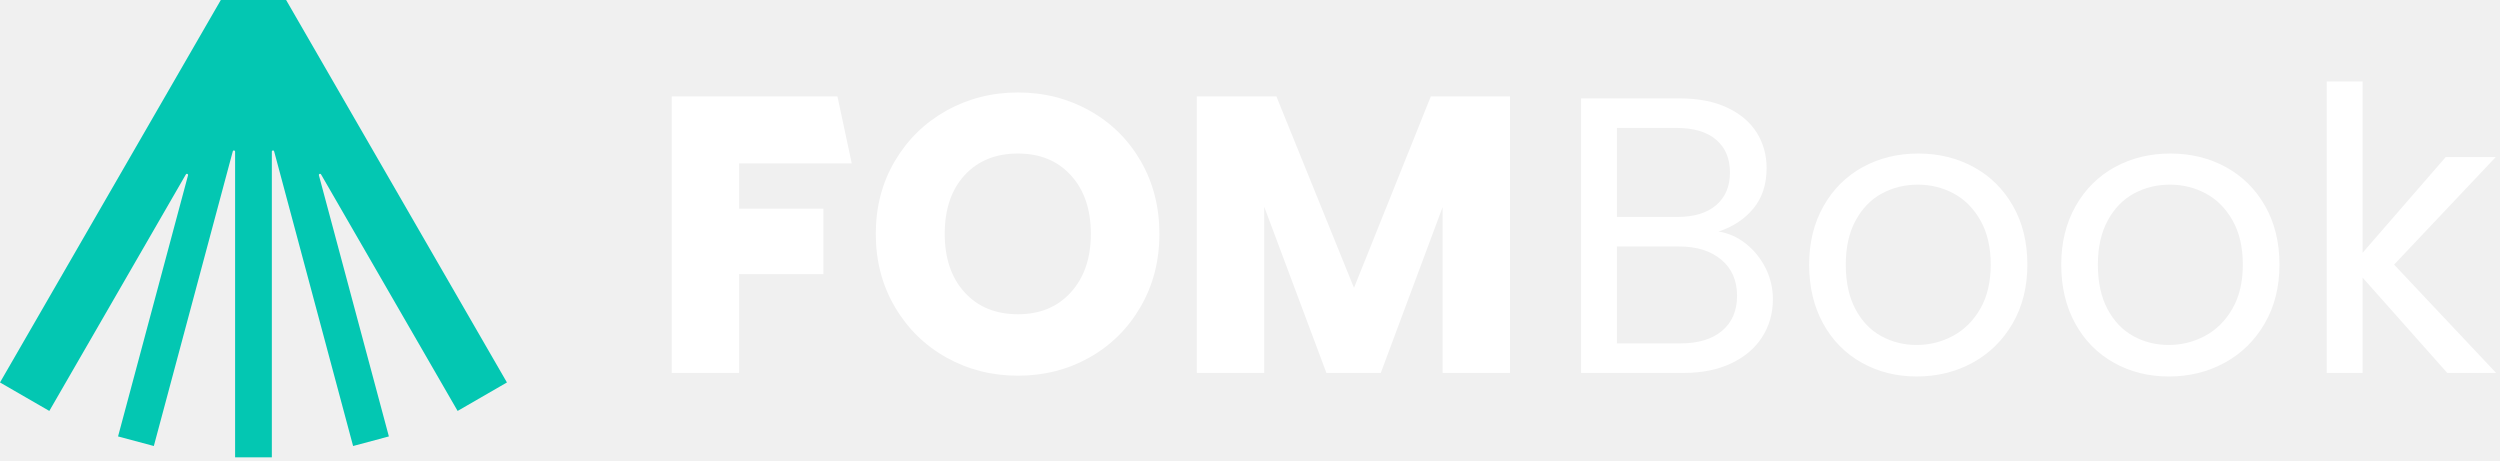
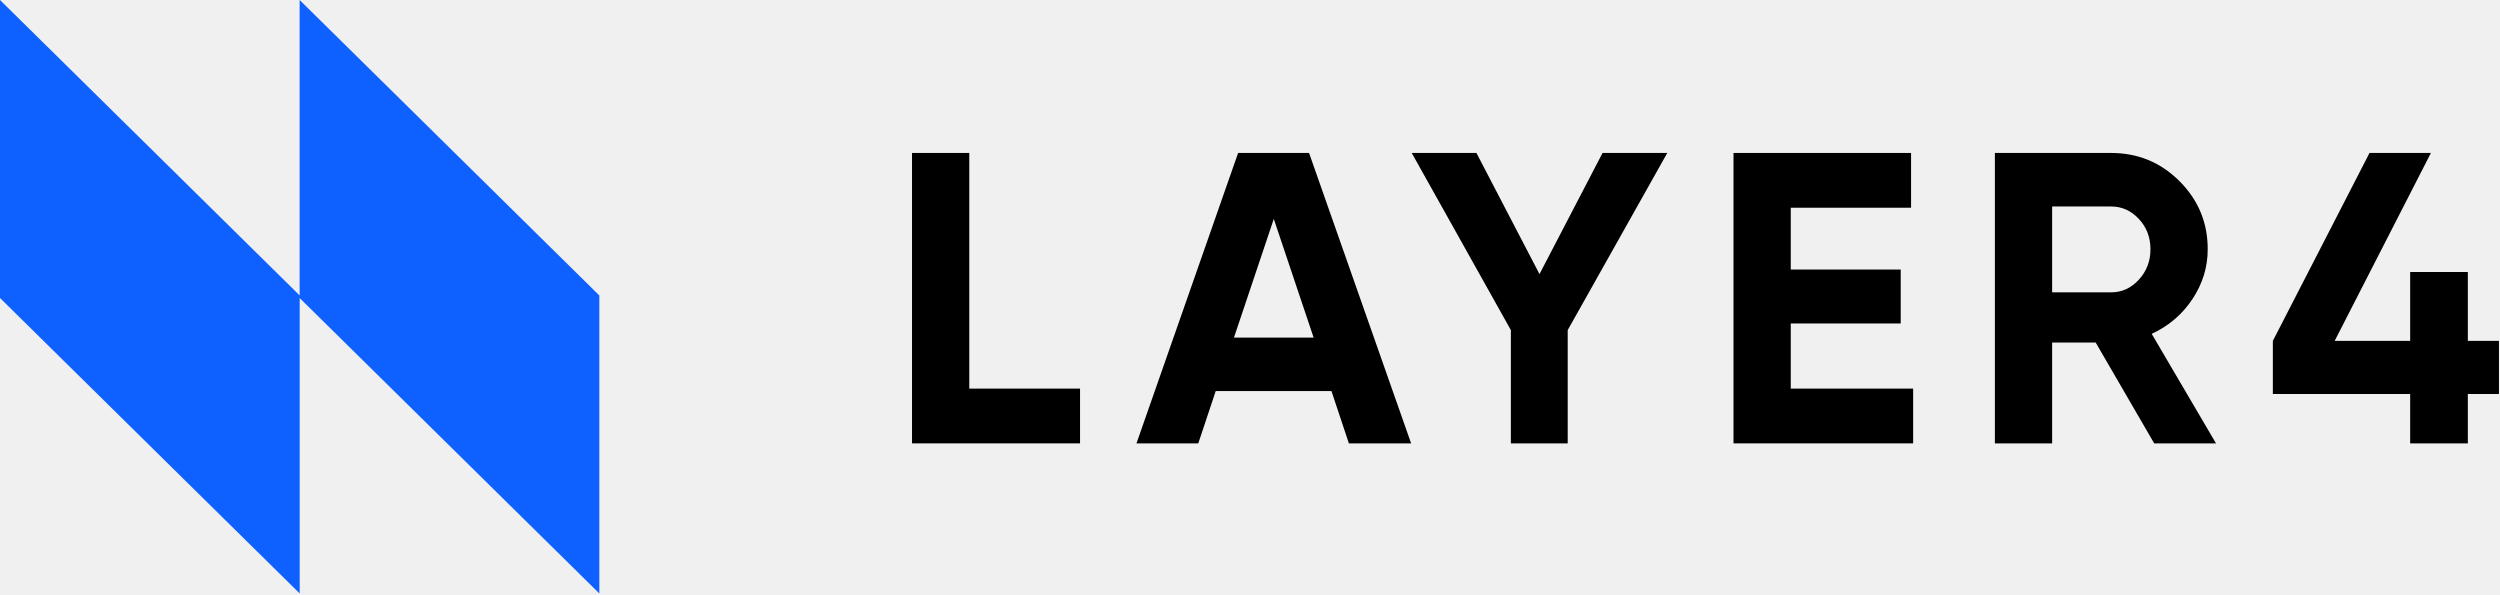
- <svg xmlns="http://www.w3.org/2000/svg" width="100%" height="100%" viewBox="0 0 489 90" version="1.1" xml:space="preserve" style="fill-rule:evenodd;clip-rule:evenodd;stroke-linejoin:round;stroke-miterlimit:2;">
+ <svg xmlns="http://www.w3.org/2000/svg" width="100%" height="100%" viewBox="0 0 820 195" version="1.1" xml:space="preserve" style="fill-rule:evenodd;clip-rule:evenodd;stroke-linejoin:round;stroke-miterlimit:2;">
+   <path d="M98.303,97.769L98.303,194.658L0,97.743L0,0L98.277,96.889L98.277,0L196.58,96.915L196.58,194.658L98.303,97.769Z" style="fill:rgb(14,97,255);" />
  <g>
-     <g>
-       <path d="M163.803,18.859L166.604,31.967L144.568,31.967L144.568,40.818L161.057,40.818L161.057,53.626L144.568,53.626L144.568,72.947L131.393,72.947L131.393,18.859L163.803,18.859Z" style="fill:white;fill-rule:nonzero;" />
-       <path d="M199.119,73.486C194.034,73.486 189.372,72.305 185.135,69.942C180.897,67.579 177.532,64.279 175.041,60.041C172.55,55.803 171.304,51.039 171.304,45.749C171.304,40.458 172.55,35.707 175.041,31.495C177.532,27.283 180.897,23.995 185.135,21.632C189.372,19.27 194.034,18.088 199.119,18.088C204.204,18.088 208.865,19.27 213.103,21.632C217.341,23.995 220.68,27.283 223.119,31.495C225.559,35.707 226.779,40.458 226.779,45.749C226.779,51.039 225.546,55.803 223.081,60.041C220.615,64.279 217.277,67.579 213.065,69.942C208.853,72.305 204.204,73.486 199.119,73.486ZM199.119,61.467C203.434,61.467 206.888,60.028 209.482,57.152C212.076,54.275 213.373,50.474 213.373,45.749C213.373,40.972 212.076,37.158 209.482,34.307C206.888,31.456 203.434,30.031 199.119,30.031C194.753,30.031 191.273,31.443 188.679,34.268C186.085,37.094 184.788,40.92 184.788,45.749C184.788,50.526 186.085,54.34 188.679,57.19C191.273,60.041 194.753,61.467 199.119,61.467Z" style="fill:white;fill-rule:nonzero;" />
-       <path d="M295.353,18.859L295.353,72.947L282.177,72.947L282.177,40.509L270.081,72.947L259.448,72.947L247.274,40.432L247.274,72.947L234.099,72.947L234.099,18.859L249.663,18.859L264.841,56.304L279.866,18.859L295.353,18.859Z" style="fill:white;fill-rule:nonzero;" />
-     </g>
-     <g>
-       <path d="M336.147,45.286C338.099,45.595 339.883,46.391 341.501,47.675C343.12,48.959 344.404,50.551 345.354,52.452C346.304,54.352 346.779,56.381 346.779,58.539C346.779,61.261 346.086,63.714 344.699,65.897C343.312,68.08 341.296,69.801 338.651,71.059C336.005,72.318 332.885,72.947 329.289,72.947L309.257,72.947L309.257,19.244L328.519,19.244C332.166,19.244 335.273,19.847 337.842,21.055C340.41,22.262 342.336,23.893 343.62,25.947C344.904,28.002 345.547,30.313 345.547,32.882C345.547,36.066 344.686,38.699 342.965,40.779C341.245,42.859 338.972,44.362 336.147,45.286ZM316.268,42.436L328.057,42.436C331.344,42.436 333.887,41.665 335.684,40.124C337.482,38.583 338.381,36.451 338.381,33.729C338.381,31.007 337.482,28.875 335.684,27.334C333.887,25.793 331.293,25.023 327.902,25.023L316.268,25.023L316.268,42.436ZM328.673,67.168C332.166,67.168 334.888,66.346 336.84,64.703C338.792,63.059 339.768,60.773 339.768,57.845C339.768,54.866 338.741,52.516 336.686,50.795C334.631,49.075 331.883,48.214 328.442,48.214L316.268,48.214L316.268,67.168L328.673,67.168Z" style="fill:white;fill-rule:nonzero;" />
-       <path d="M374.902,73.64C370.947,73.64 367.364,72.741 364.154,70.944C360.943,69.146 358.426,66.59 356.603,63.277C354.78,59.964 353.868,56.125 353.868,51.758C353.868,47.444 354.805,43.63 356.68,40.317C358.555,37.004 361.11,34.461 364.346,32.689C367.582,30.917 371.204,30.031 375.21,30.031C379.217,30.031 382.838,30.917 386.074,32.689C389.31,34.461 391.866,36.991 393.74,40.278C395.615,43.566 396.553,47.392 396.553,51.758C396.553,56.125 395.59,59.964 393.663,63.277C391.737,66.59 389.13,69.146 385.843,70.944C382.556,72.741 378.909,73.64 374.902,73.64ZM374.902,67.476C377.419,67.476 379.782,66.886 381.991,65.704C384.199,64.523 385.984,62.751 387.345,60.388C388.707,58.025 389.387,55.149 389.387,51.758C389.387,48.368 388.719,45.492 387.384,43.129C386.048,40.766 384.302,39.007 382.145,37.851C379.987,36.695 377.65,36.118 375.133,36.118C372.565,36.118 370.215,36.695 368.083,37.851C365.952,39.007 364.244,40.766 362.96,43.129C361.675,45.492 361.033,48.368 361.033,51.758C361.033,55.2 361.663,58.102 362.921,60.465C364.179,62.828 365.862,64.587 367.968,65.743C370.074,66.898 372.385,67.476 374.902,67.476Z" style="fill:white;fill-rule:nonzero;" />
-       <path d="M424.213,73.64C420.258,73.64 416.675,72.741 413.465,70.944C410.255,69.146 407.738,66.59 405.914,63.277C404.091,59.964 403.179,56.125 403.179,51.758C403.179,47.444 404.116,43.63 405.991,40.317C407.866,37.004 410.421,34.461 413.657,32.689C416.894,30.917 420.515,30.031 424.521,30.031C428.528,30.031 432.149,30.917 435.385,32.689C438.621,34.461 441.177,36.991 443.052,40.278C444.926,43.566 445.864,47.392 445.864,51.758C445.864,56.125 444.901,59.964 442.974,63.277C441.048,66.59 438.441,69.146 435.154,70.944C431.867,72.741 428.22,73.64 424.213,73.64ZM424.213,67.476C426.73,67.476 429.093,66.886 431.302,65.704C433.51,64.523 435.295,62.751 436.656,60.388C438.018,58.025 438.698,55.149 438.698,51.758C438.698,48.368 438.031,45.492 436.695,43.129C435.36,40.766 433.613,39.007 431.456,37.851C429.298,36.695 426.961,36.118 424.444,36.118C421.876,36.118 419.526,36.695 417.394,37.851C415.263,39.007 413.555,40.766 412.271,43.129C410.986,45.492 410.344,48.368 410.344,51.758C410.344,55.2 410.974,58.102 412.232,60.465C413.491,62.828 415.173,64.587 417.279,65.743C419.385,66.898 421.696,67.476 424.213,67.476Z" style="fill:white;fill-rule:nonzero;" />
-       <path d="M478.687,72.947L462.121,54.301L462.121,72.947L455.11,72.947L455.11,15.931L462.121,15.931L462.121,49.447L478.378,30.724L488.163,30.724L468.285,51.758L488.241,72.947L478.687,72.947Z" style="fill:white;fill-rule:nonzero;" />
-     </g>
+     <path d="M317.923,127.462L354.256,127.462L354.256,145.424L299.144,145.424L299.144,50.169L317.923,50.169L317.923,127.462Z" style="fill-rule:nonzero;" />
+     <path d="M442.435,145.424L436.719,128.279L398.753,128.279L393.038,145.424L372.762,145.424L406.102,50.169L429.371,50.169L462.847,145.424L442.435,145.424ZM404.741,110.724L430.868,110.724L417.804,71.806L404.741,110.724Z" style="fill-rule:nonzero;" />
+     <path d="M546.867,50.169L514.208,108.275L514.208,145.424L495.565,145.424L495.565,108.275L463.042,50.169L484.27,50.169L504.954,89.904L525.638,50.169L546.867,50.169Z" style="fill-rule:nonzero;" />
+     <path d="M587.369,127.462L627.512,127.462L627.512,145.424L568.59,145.424L568.59,50.169L626.832,50.169L626.832,68.132L587.369,68.132L587.369,88.407L623.43,88.407L623.43,106.098L587.369,106.098L587.369,127.462Z" style="fill-rule:nonzero;" />
+     <path d="M706.574,145.424L687.387,112.357L673.099,112.357L673.099,145.424L654.32,145.424L654.32,50.169L692.422,50.169C701.222,50.169 708.706,53.254 714.875,59.423C721.044,65.591 724.129,73.03 724.129,81.74C724.129,87.636 722.45,93.102 719.094,98.137C715.737,103.172 711.292,106.959 705.758,109.5L726.85,145.424L706.574,145.424ZM673.099,67.723L673.099,95.892L692.422,95.892C695.96,95.892 698.999,94.508 701.539,91.741C704.08,88.974 705.35,85.64 705.35,81.74C705.35,77.839 704.08,74.527 701.539,71.806C698.999,69.084 695.96,67.723 692.422,67.723L673.099,67.723Z" style="fill-rule:nonzero;" />
+     <path d="M819.656,111.813L819.656,129.231L809.45,129.231L809.45,145.424L790.535,145.424L790.535,129.231L745.493,129.231L745.493,111.813L777.199,50.169L797.339,50.169L765.769,111.813L790.535,111.813L790.535,89.224L809.45,89.224L809.45,111.813L819.656,111.813Z" style="fill-rule:nonzero;" />
  </g>
-   <path d="M43.191,0L55.964,0L99.155,74.809L89.509,80.379C89.509,80.379 67.487,42.237 62.797,34.113C62.74,34.013 62.617,33.972 62.51,34.016C62.404,34.06 62.347,34.176 62.377,34.287C64.79,43.294 76.063,85.365 76.063,85.365L69.066,87.239C69.066,87.239 56.211,39.264 53.621,29.599C53.592,29.488 53.484,29.416 53.37,29.431C53.255,29.446 53.17,29.544 53.17,29.659L53.17,89.46L45.985,89.46L45.985,29.659C45.985,29.544 45.9,29.446 45.786,29.431C45.671,29.416 45.564,29.488 45.534,29.599C42.944,39.264 30.089,87.239 30.089,87.239L23.092,85.365C23.092,85.365 34.365,43.294 36.779,34.287C36.808,34.176 36.751,34.06 36.645,34.016C36.538,33.972 36.416,34.013 36.358,34.113C31.668,42.237 9.647,80.379 9.647,80.379L0,74.809L43.191,0Z" style="fill:rgb(3,199,178);" />
</svg>
